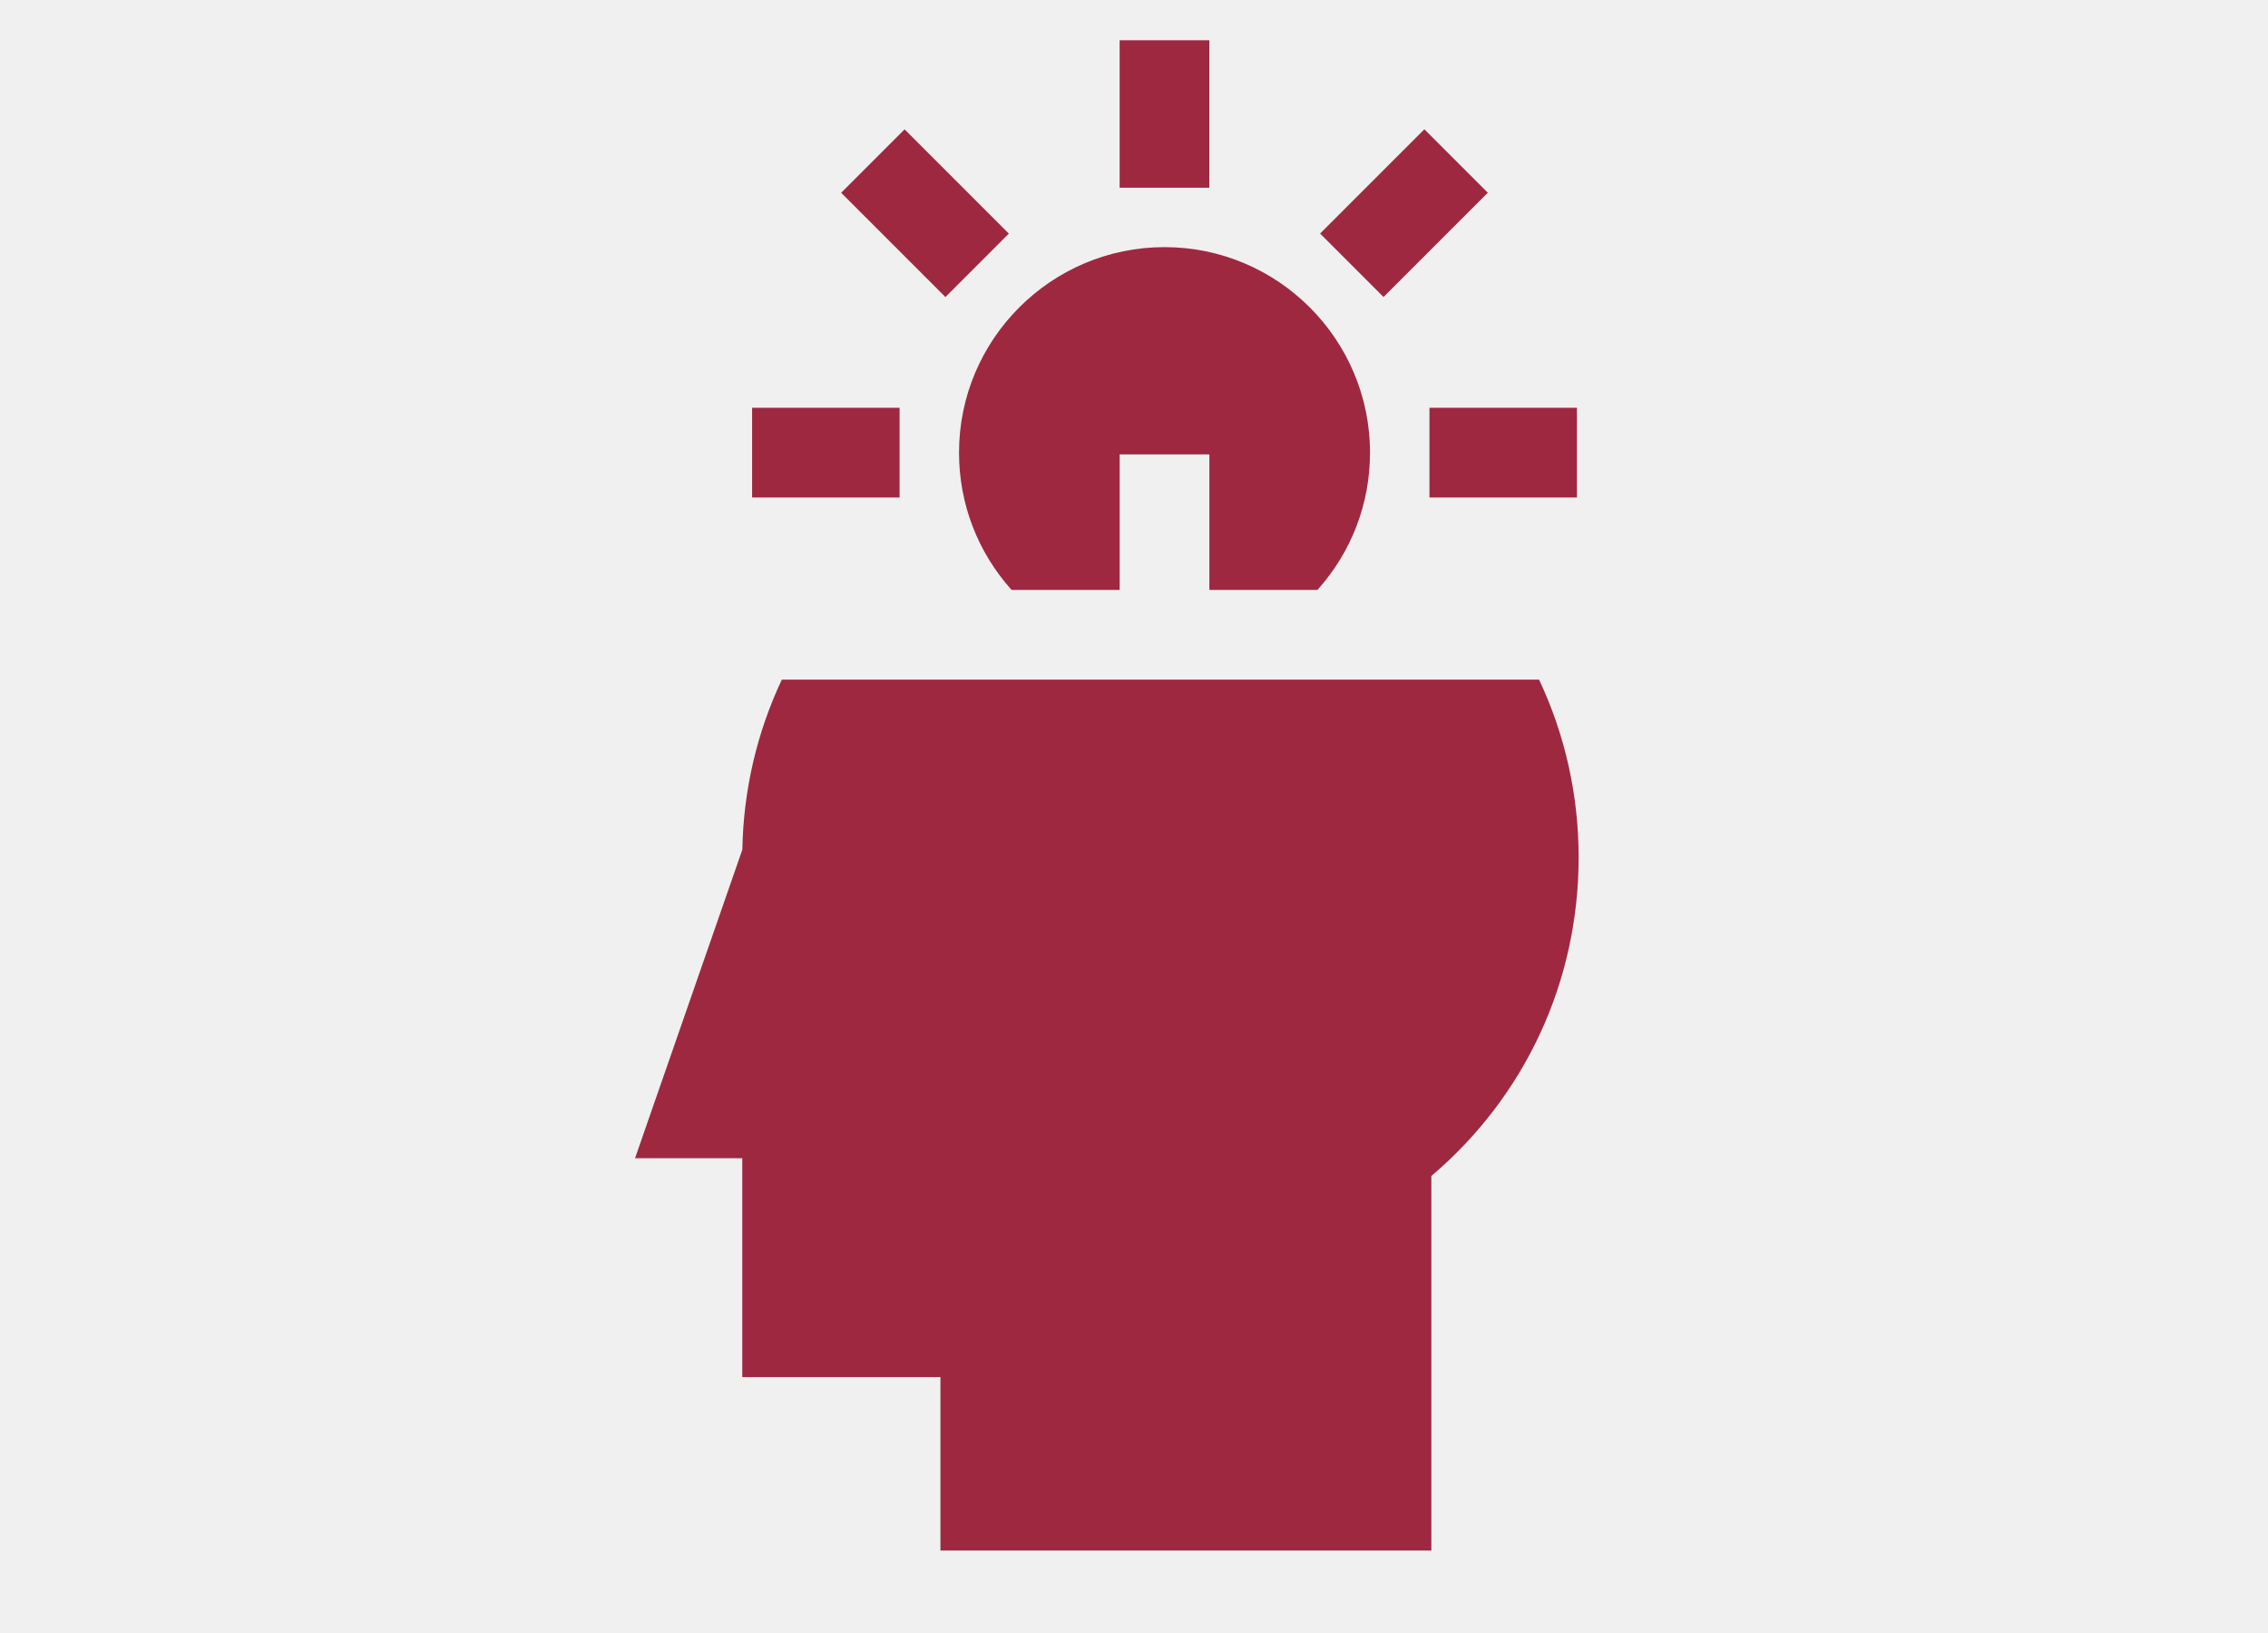
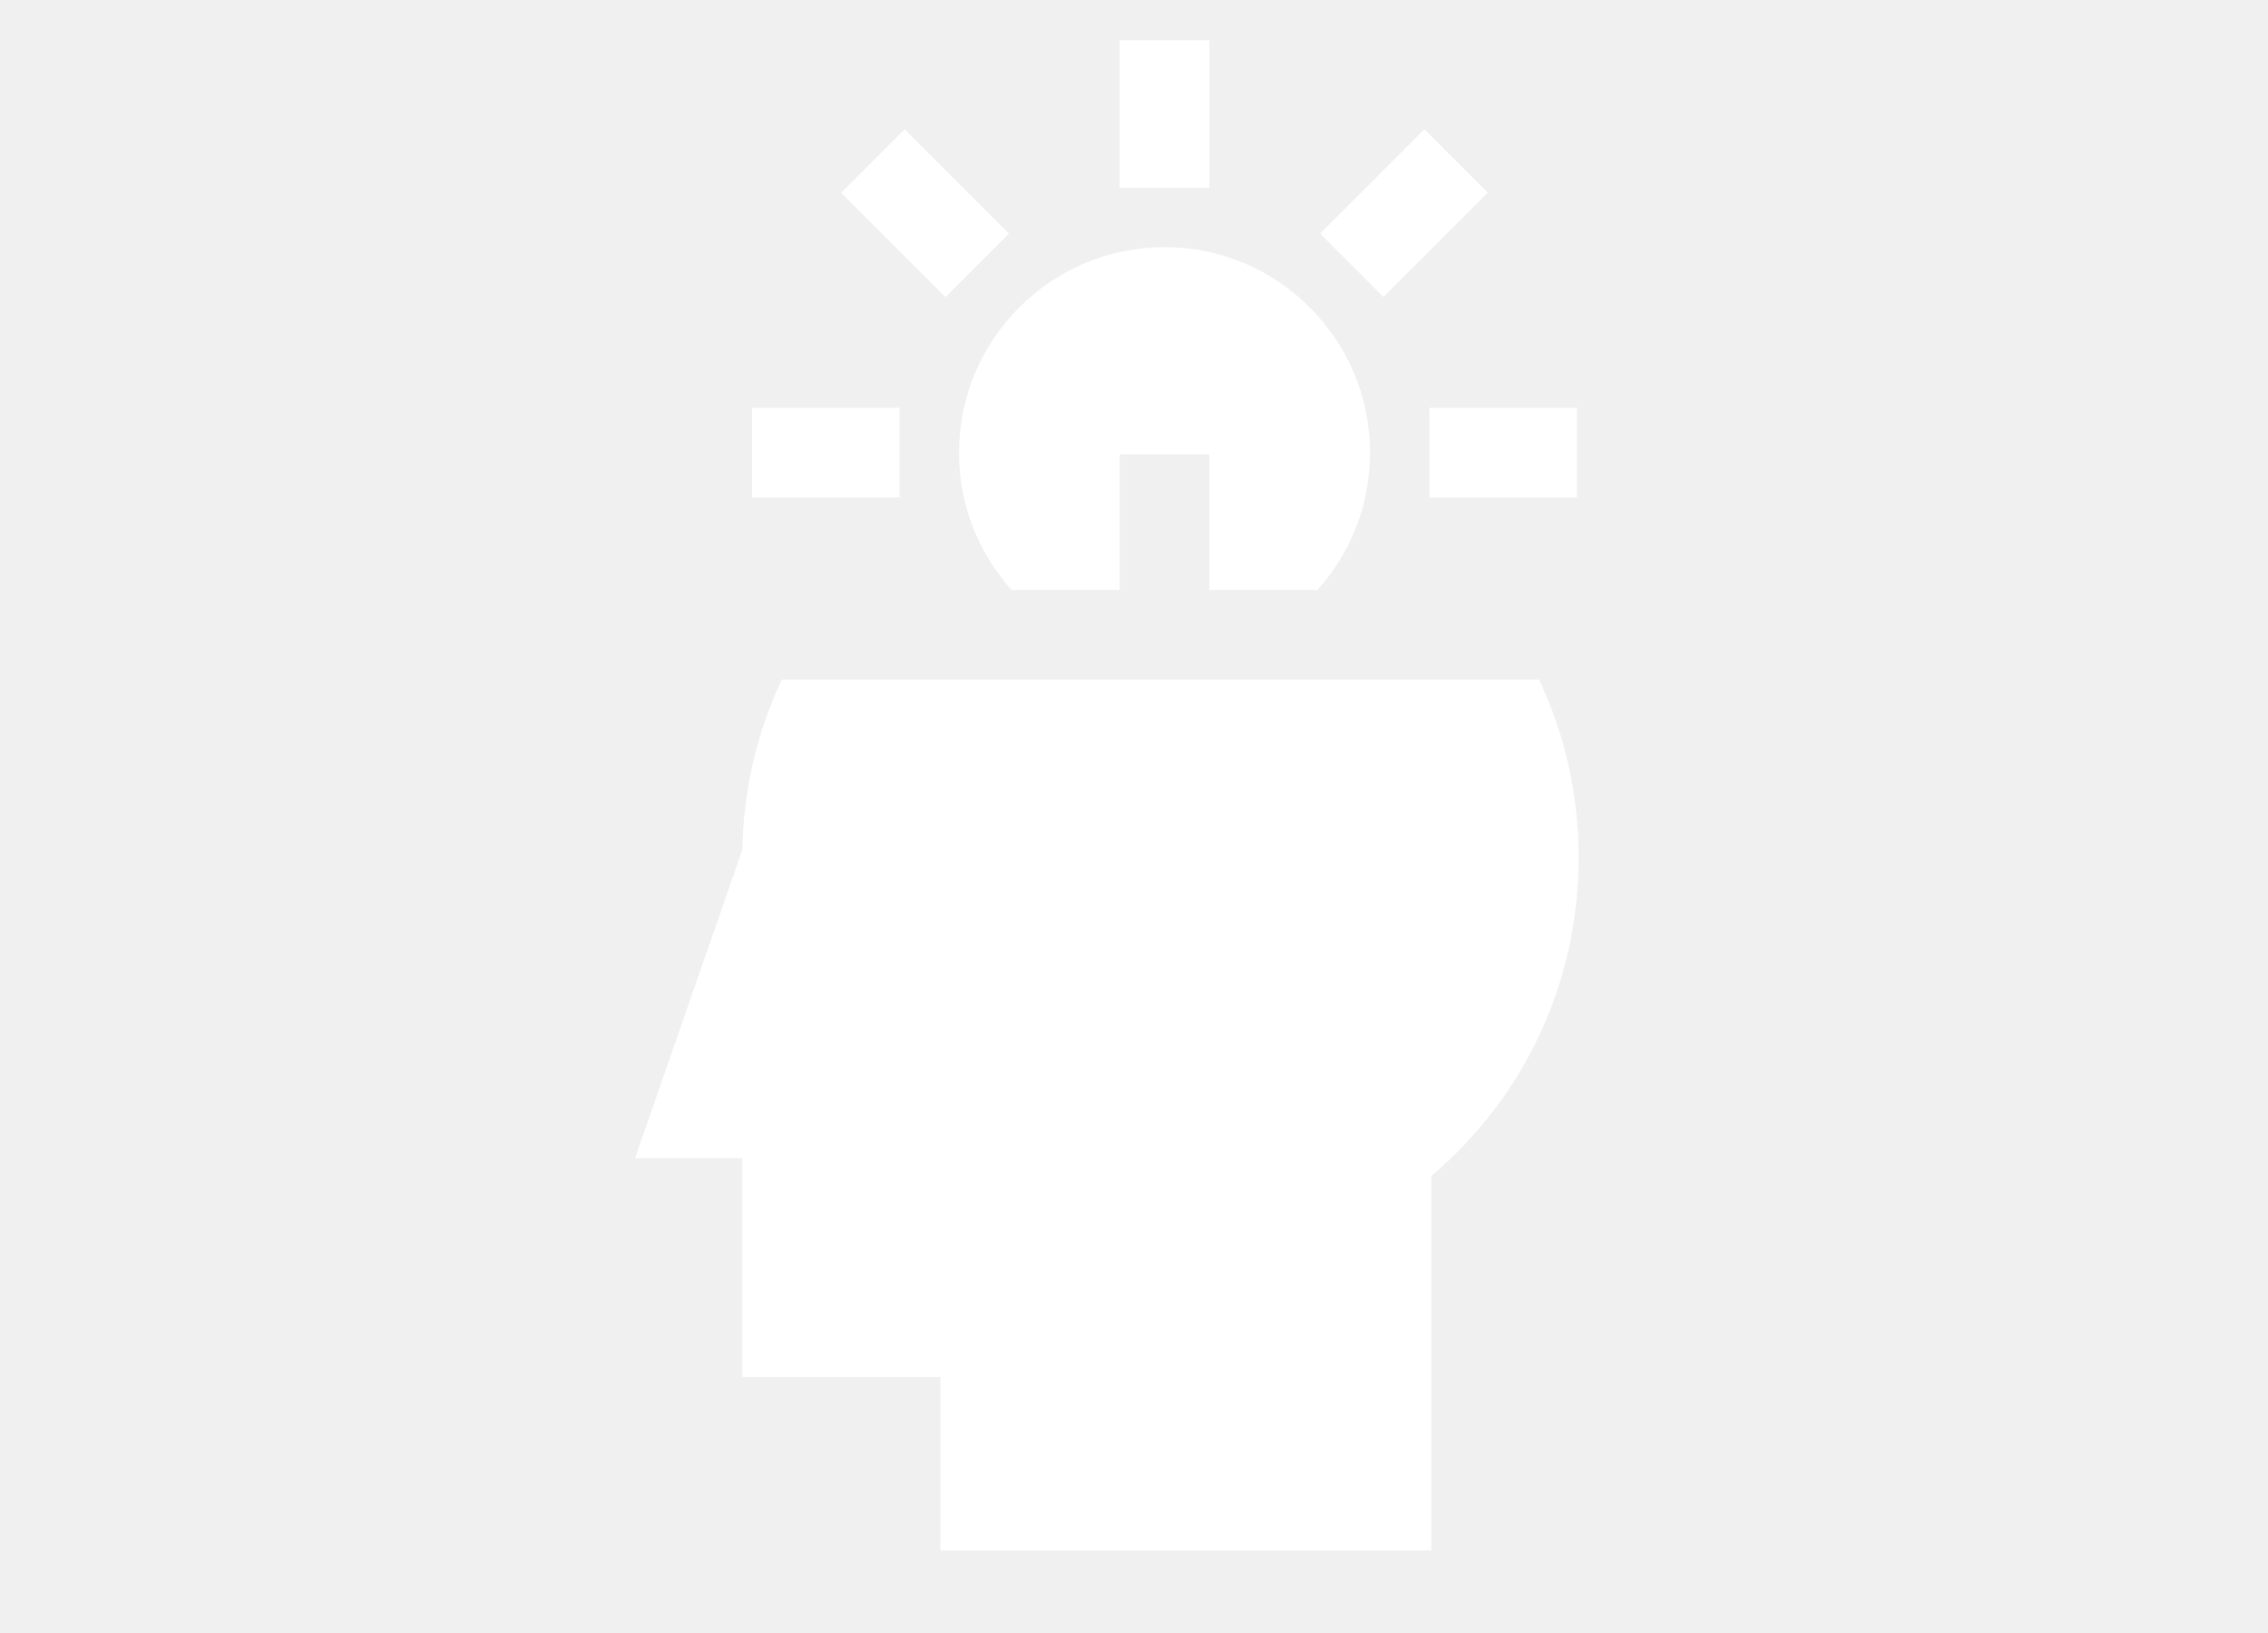
<svg xmlns="http://www.w3.org/2000/svg" version="1.2" baseProfile="tiny" id="Слой_1" x="0px" y="0px" viewBox="0 0 62.5 45" xml:space="preserve">
  <g>
-     <path fill="#9F2841" d="M30.855,16.257v-3.735h2.472v3.735h2.977c0.937-1.041,1.45-2.375,1.45-3.784   c0-3.123-2.54-5.663-5.663-5.663s-5.663,2.54-5.663,5.663c0,1.409,0.513,2.743,1.45,3.784H30.855z" />
-     <path fill="#9F2841" d="M21.544,18.73c-0.686,1.457-1.057,3.043-1.087,4.683l-2.957,8.503h2.955v6.032h5.461v4.779h13.528V32.406   c2.588-2.196,4.059-5.361,4.059-8.78c0-1.715-0.374-3.376-1.09-4.897H21.544z" />
-     <rect x="20.726" y="11.237" fill="#9F2841" width="4.064" height="2.472" />
-     <rect x="24.255" y="3.842" transform="matrix(0.7071 -0.7071 0.7071 0.7071 3.3127 19.7458)" fill="#9F2841" width="2.472" height="4.064" />
-     <rect x="36.658" y="4.637" transform="matrix(0.7071 -0.7071 0.7071 0.7071 7.1787 29.0781)" fill="#9F2841" width="4.064" height="2.472" />
-     <rect x="39.392" y="11.237" fill="#9F2841" width="4.064" height="2.472" />
-     <rect x="30.854" y="1.109" fill="#9F2841" width="2.472" height="4.064" />
+     <path fill="#FFFFFF" d="M30.855,16.257v-3.735h2.472v3.735h2.977c0.937-1.041,1.45-2.375,1.45-3.784   c0-3.123-2.54-5.663-5.663-5.663s-5.663,2.54-5.663,5.663c0,1.409,0.513,2.743,1.45,3.784H30.855z" />
+     <path fill="#FFFFFF" d="M21.544,18.73c-0.686,1.457-1.057,3.043-1.087,4.683L17.5,31.916h2.955v6.032h5.461v4.779h13.528V32.406   c2.588-2.196,4.059-5.361,4.059-8.78c0-1.715-0.374-3.376-1.09-4.897L21.544,18.73L21.544,18.73z" />
+     <rect x="20.726" y="11.237" fill="#FFFFFF" width="4.064" height="2.472" />
+     <rect x="24.255" y="3.843" transform="matrix(0.7071 -0.7071 0.7071 0.7071 3.3121 19.7454)" fill="#FFFFFF" width="2.472" height="4.064" />
+     <rect x="36.657" y="4.637" transform="matrix(0.7071 -0.7071 0.7071 0.7071 7.1788 29.0776)" fill="#FFFFFF" width="4.064" height="2.472" />
+     <rect x="39.392" y="11.237" fill="#FFFFFF" width="4.064" height="2.472" />
+     <rect x="30.854" y="1.109" fill="#FFFFFF" width="2.472" height="4.064" />
  </g>
</svg>
